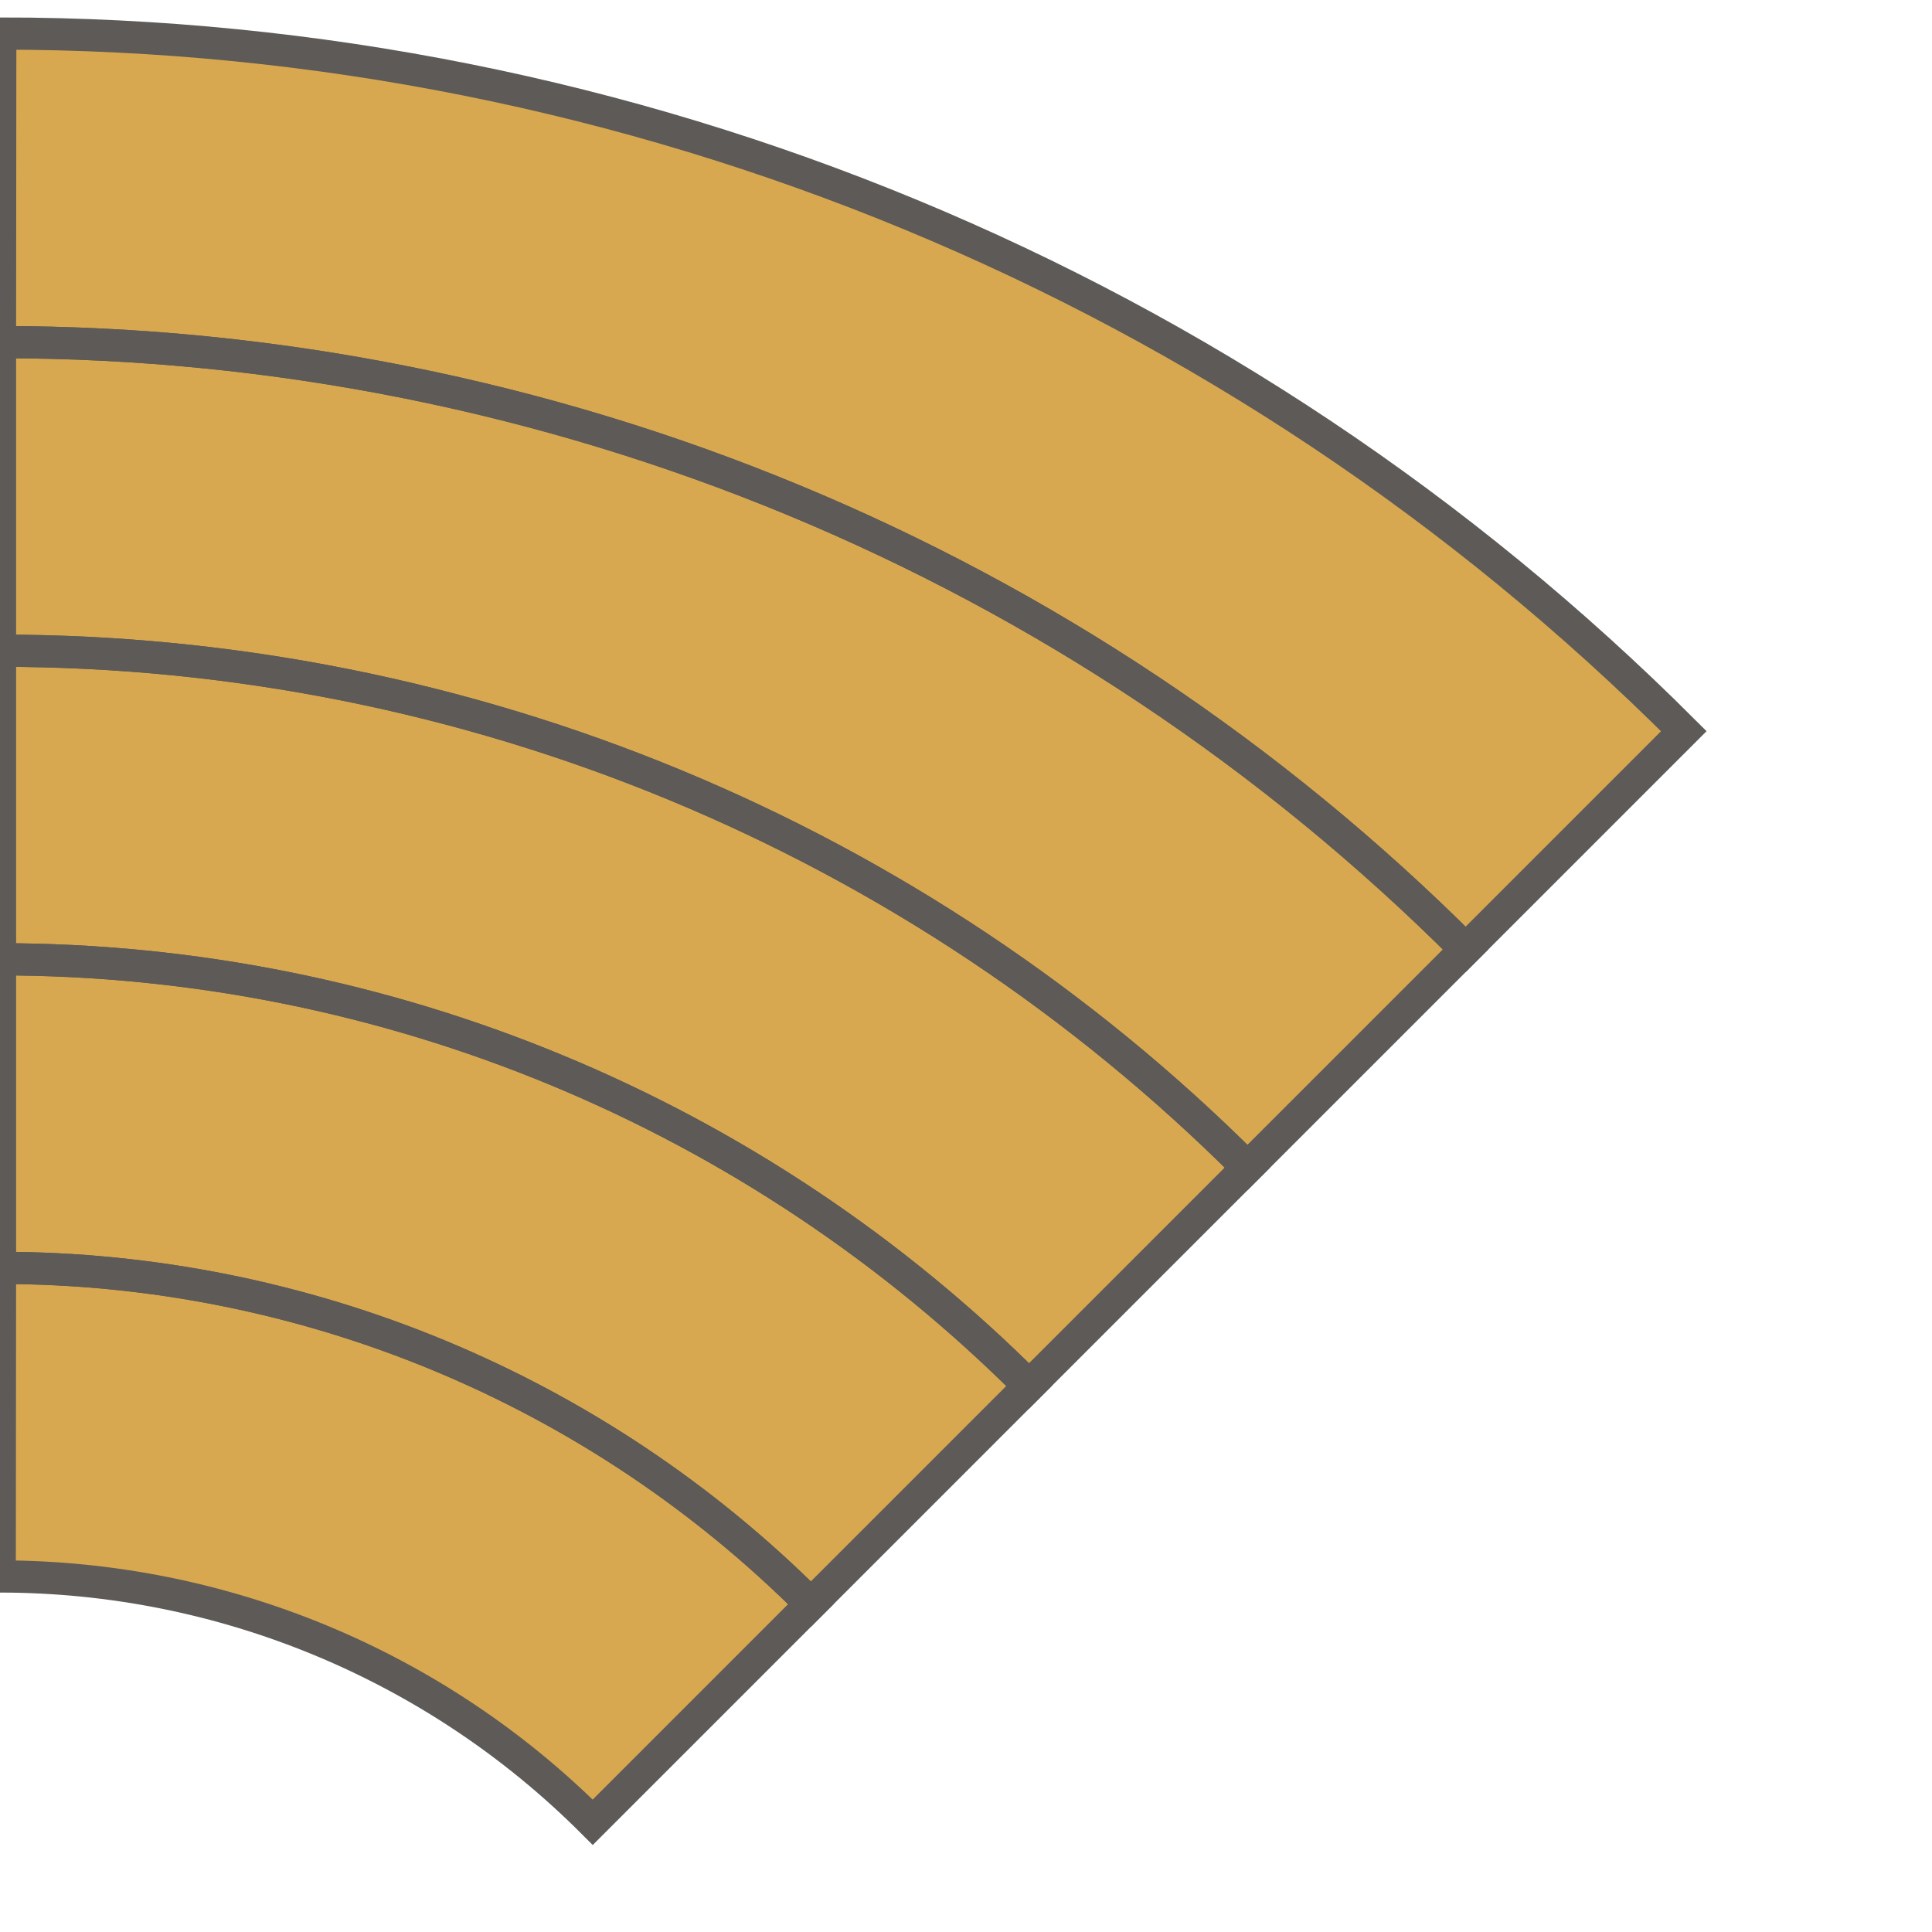
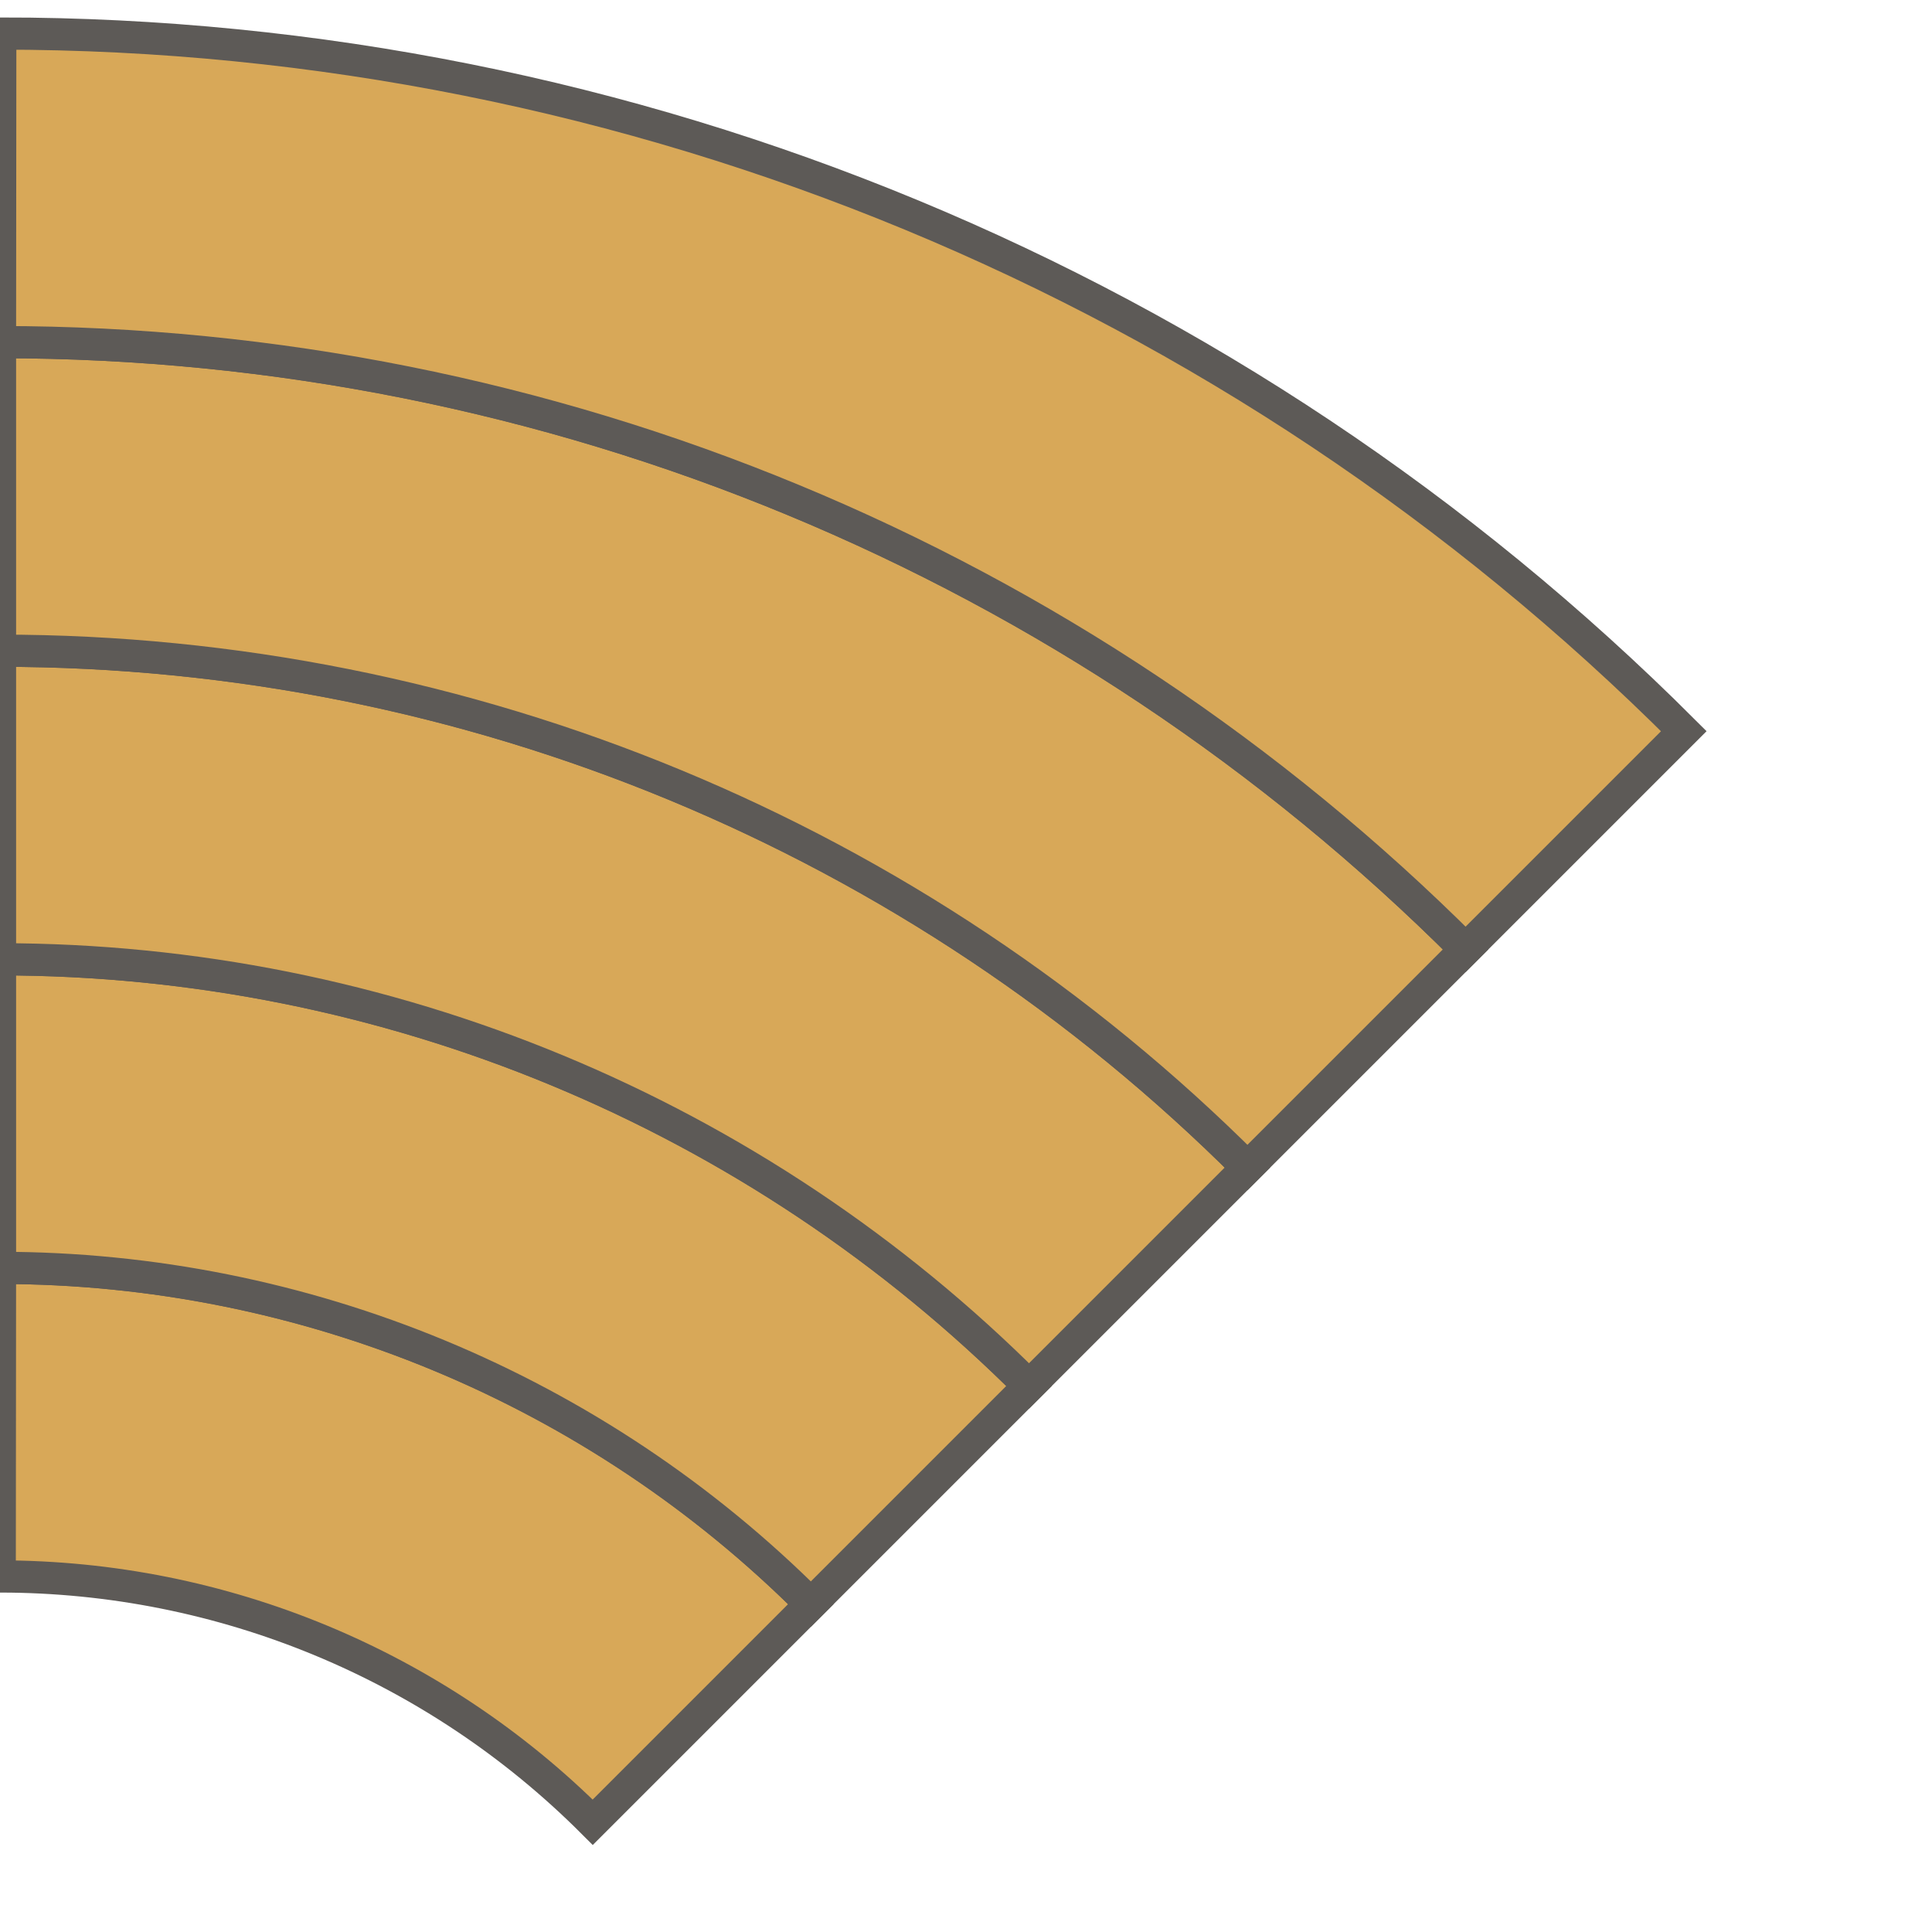
<svg xmlns="http://www.w3.org/2000/svg" width="72" height="72" viewBox="-36.0 -36.0 72 72">
  <clipPath id="vb">
    <rect x="-36.0" y="-36.0" width="72" height="72" />
  </clipPath>
  <g clip-path="url(#vb)">
-     <path d="M -36.01 22.75 A 31.25 31.25 0 0 1 -13.91 31.91 L 26.75 -8.75 A 88.75 88.75 0 0 0 -35.99 -34.75 Z" fill="#d8a850" />
-     <path d="M -36.01 22.75 A 31.25 31.25 0 0 1 -13.91 31.91 L -5.78 23.78 A 42.75 42.75 0 0 0 -36.00 11.25 Z" fill="none" stroke="#5d5a57" stroke-width="1.2" />
-     <path d="M -36.00 11.25 A 42.75 42.75 0 0 1 -5.78 23.78 L 2.35 15.65 A 54.25 54.25 0 0 0 -36.00 -0.25 Z" fill="none" stroke="#5d5a57" stroke-width="1.2" />
-     <path d="M -36.00 -0.25 A 54.25 54.25 0 0 1 2.35 15.65 L 10.49 7.51 A 65.75 65.75 0 0 0 -36.00 -11.75 Z" fill="none" stroke="#5d5a57" stroke-width="1.2" />
-     <path d="M -36.00 -11.75 A 65.75 65.75 0 0 1 10.49 7.51 L 18.62 -0.62 A 77.25 77.25 0 0 0 -36.00 -23.25 Z" fill="none" stroke="#5d5a57" stroke-width="1.2" />
-     <path d="M -36.00 -23.25 A 77.25 77.25 0 0 1 18.62 -0.62 L 26.75 -8.75 A 88.75 88.75 0 0 0 -35.99 -34.75 Z" fill="none" stroke="#5d5a57" stroke-width="1.2" />
+     <path d="M -36.01 22.75 A 31.25 31.25 0 0 1 -13.91 31.91 L -5.78 23.78 A 42.75 42.75 0 0 0 -36.00 11.25 Z" fill="#d8a858" stroke="#5d5a57" stroke-width="1.2" />
+     <path d="M -36.00 11.25 A 42.75 42.75 0 0 1 -5.78 23.78 L 2.35 15.65 A 54.25 54.25 0 0 0 -36.00 -0.25 Z" fill="#d8a858" stroke="#5d5a57" stroke-width="1.2" />
+     <path d="M -36.00 -0.25 A 54.25 54.25 0 0 1 2.35 15.65 L 10.49 7.51 A 65.75 65.75 0 0 0 -36.00 -11.75 Z" fill="#d8a858" stroke="#5d5a57" stroke-width="1.2" />
+     <path d="M -36.00 -11.75 A 65.75 65.75 0 0 1 10.49 7.51 L 18.62 -0.62 A 77.25 77.25 0 0 0 -36.00 -23.25 Z" fill="#d8a858" stroke="#5d5a57" stroke-width="1.2" />
+     <path d="M -36.00 -23.25 A 77.25 77.25 0 0 1 18.62 -0.62 L 26.75 -8.75 A 88.75 88.75 0 0 0 -35.99 -34.75 Z" fill="#d8a858" stroke="#5d5a57" stroke-width="1.2" />
  </g>
</svg>
